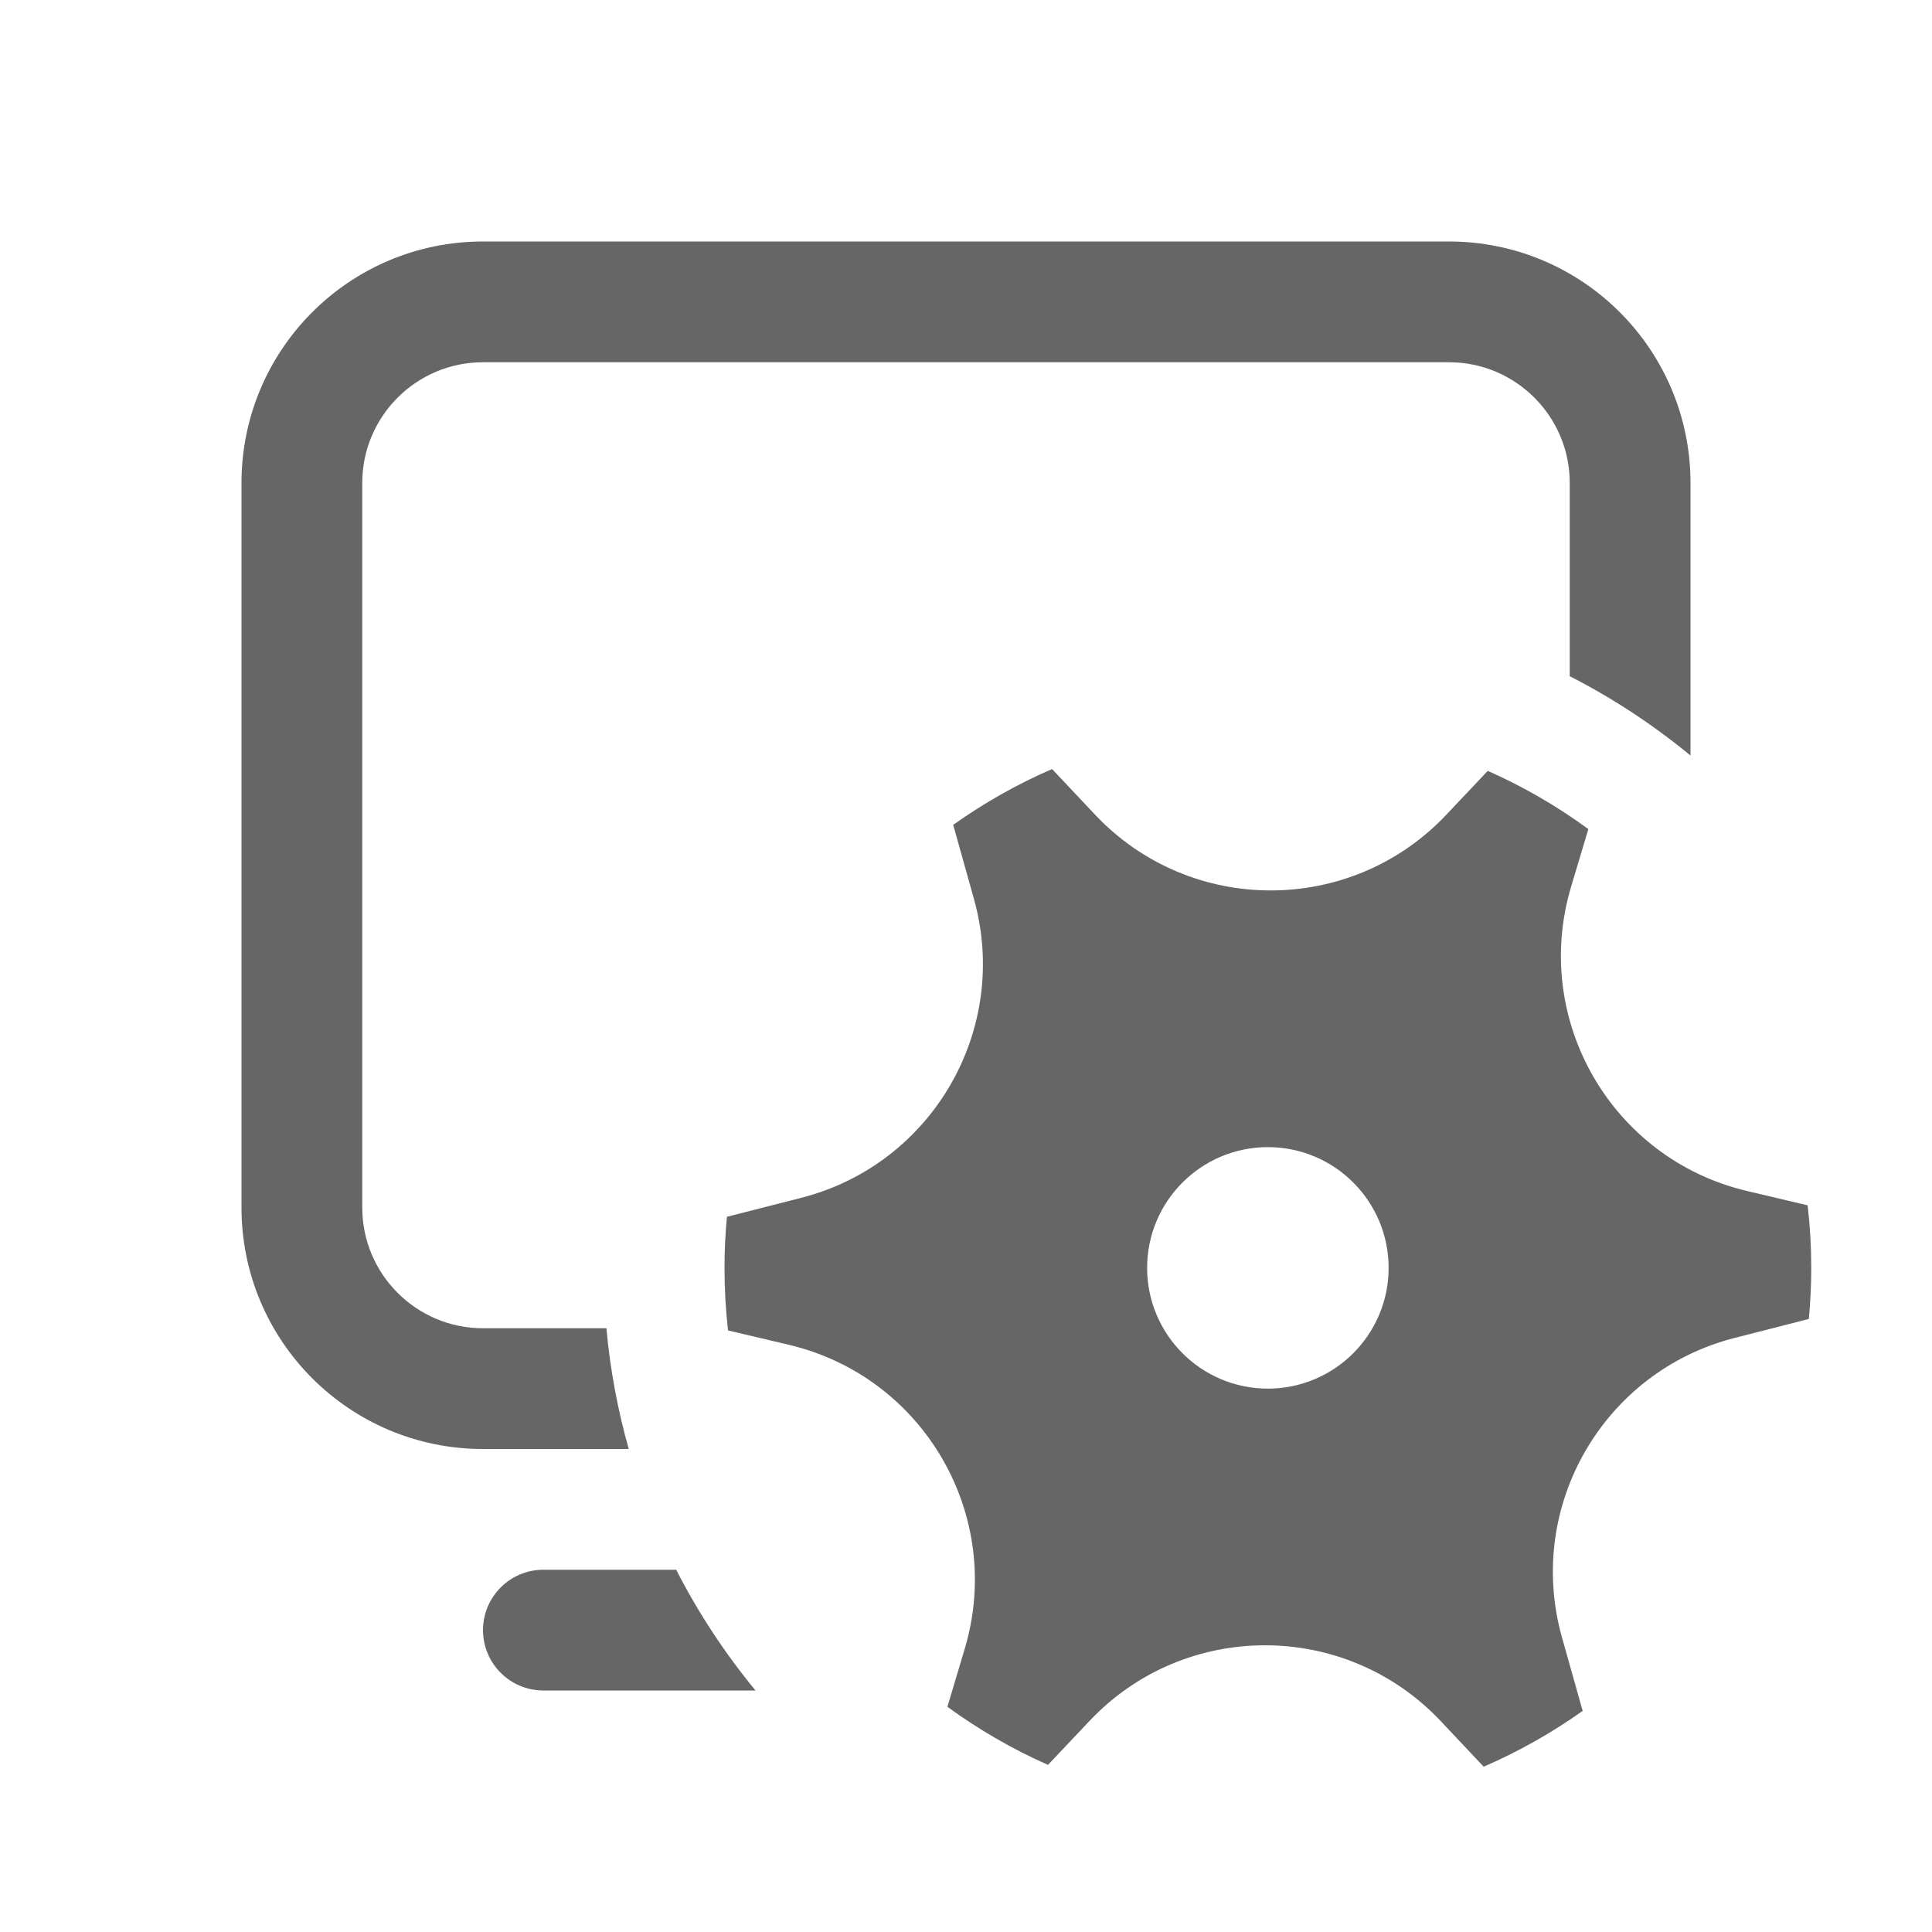
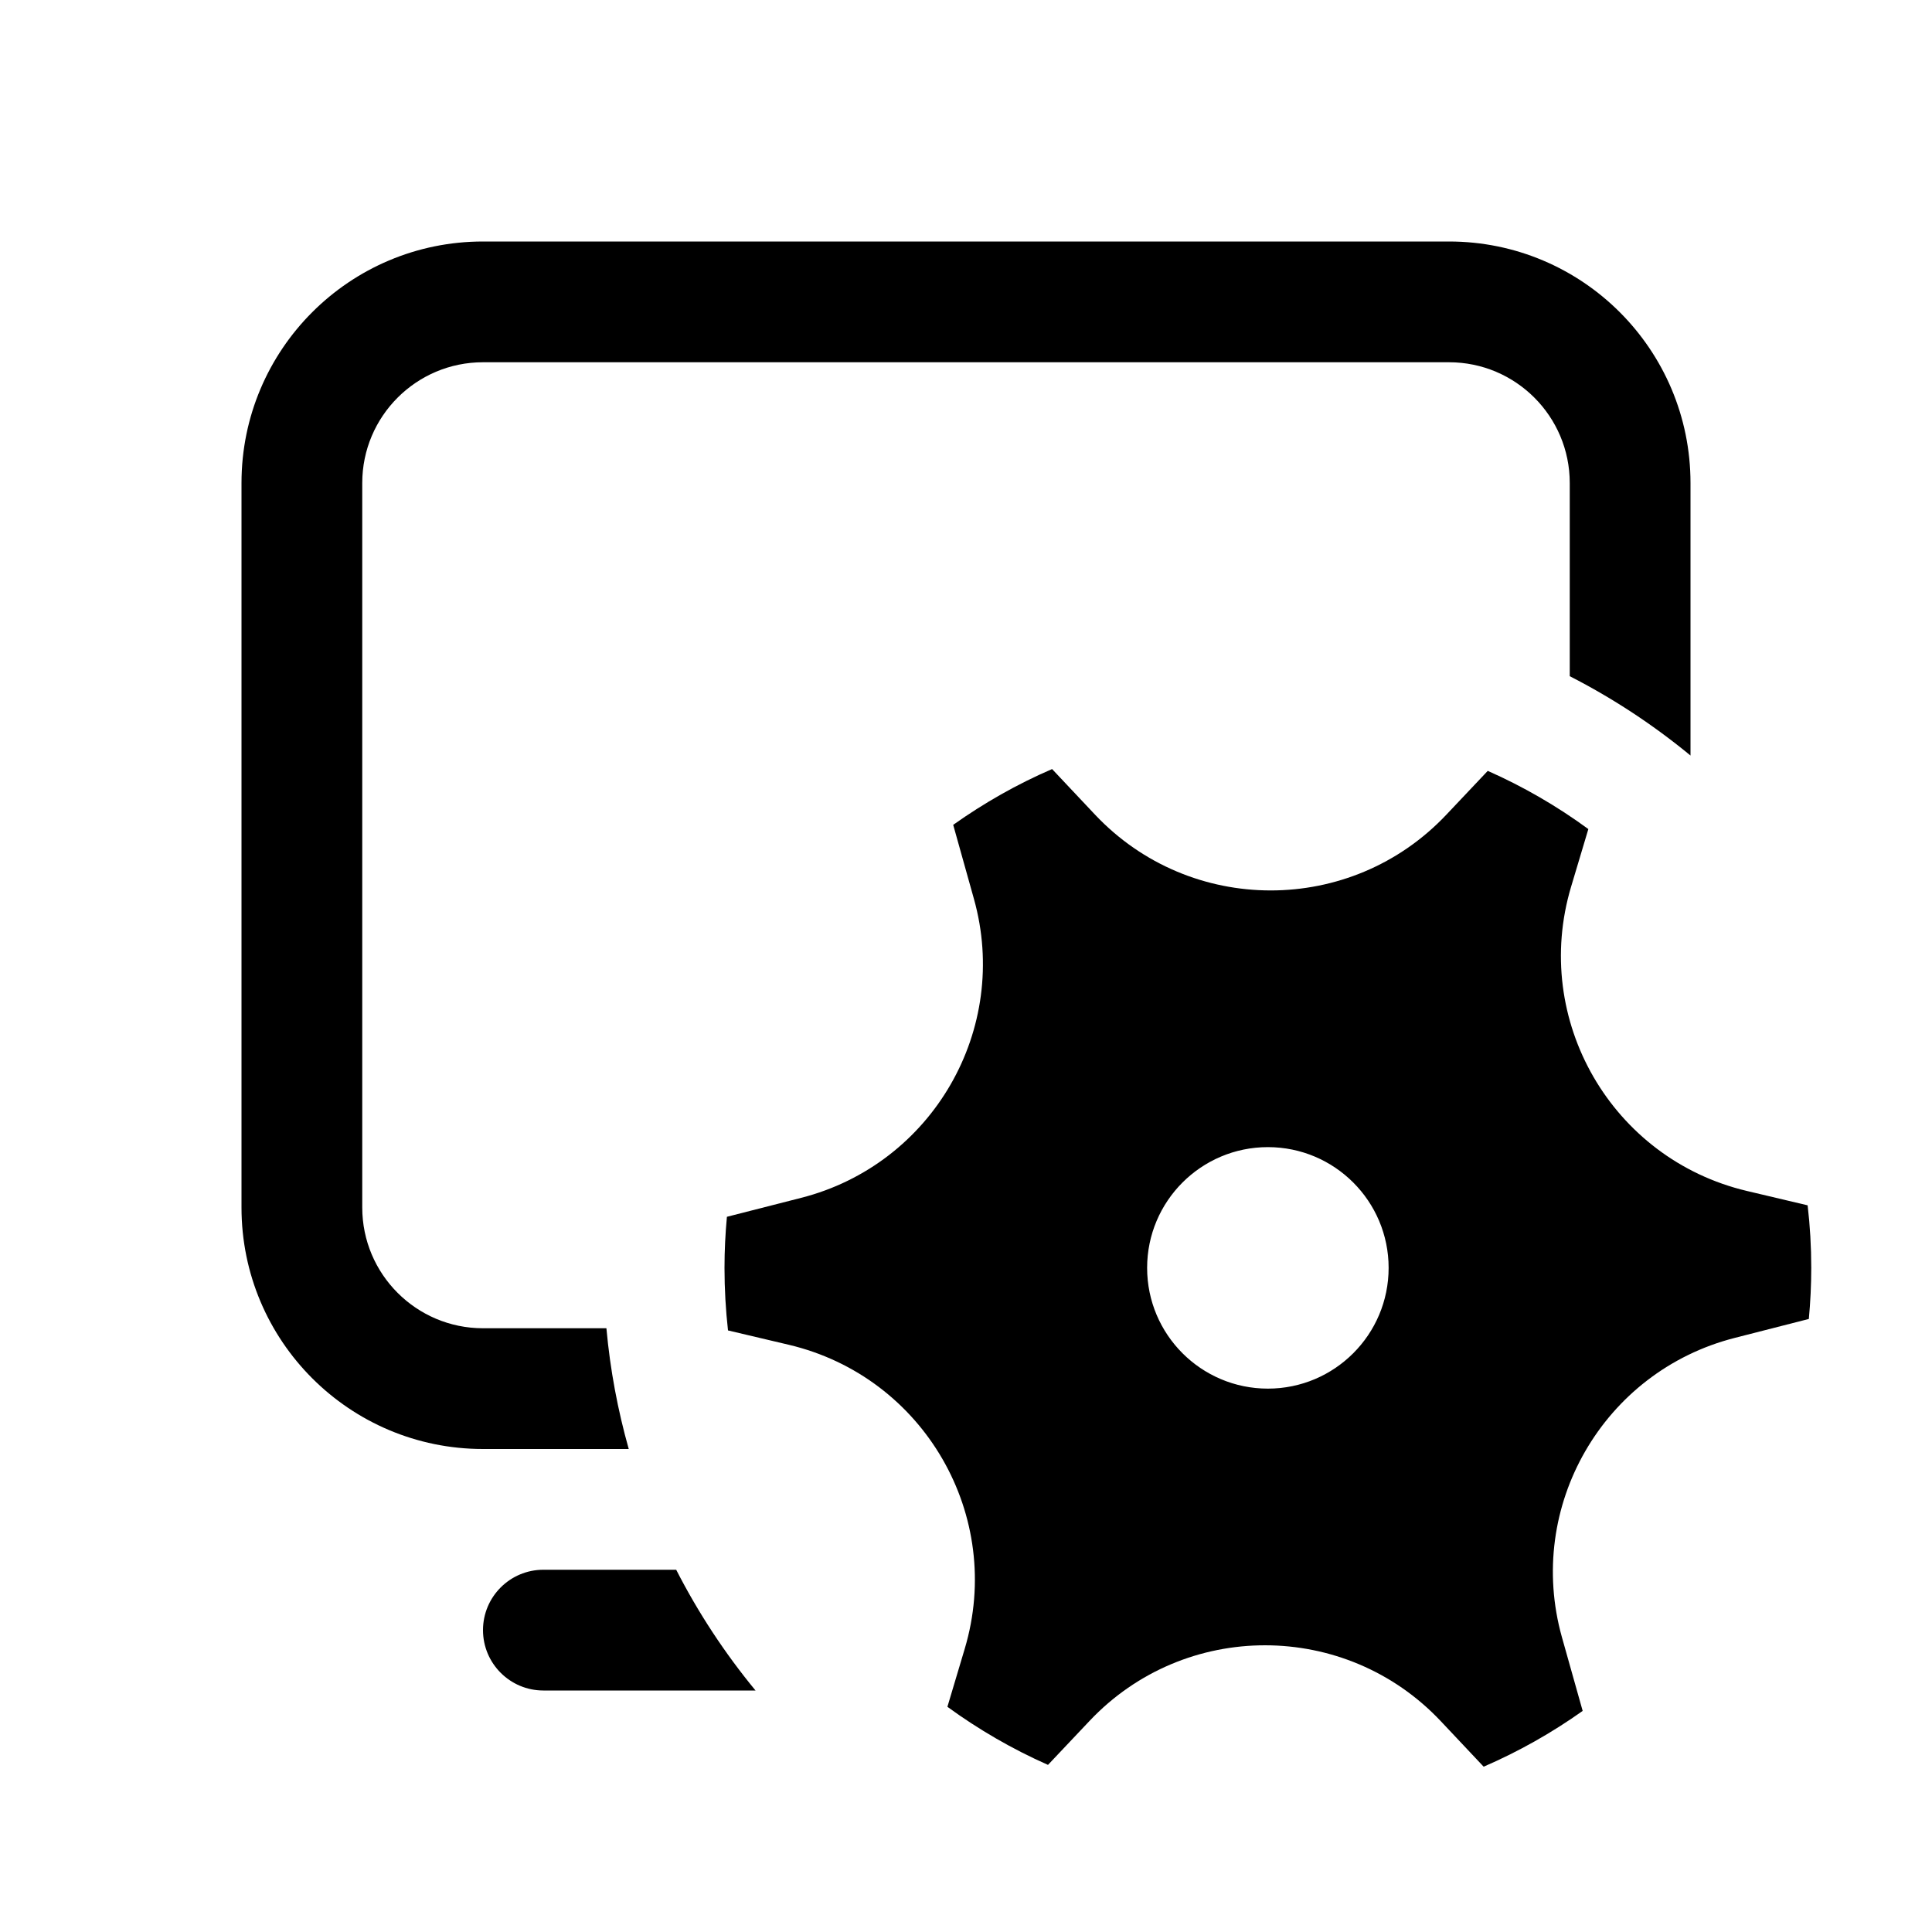
- <svg xmlns="http://www.w3.org/2000/svg" width="16" height="16" viewBox="0 0 16 16" fill="none">
-   <path d="M2 4C2 2.895 2.895 2 4 2H12C13.105 2 14 2.895 14 4V6.257C13.693 6.004 13.358 5.783 13 5.6V4C13 3.448 12.552 3 12 3H4C3.448 3 3 3.448 3 4V10C3 10.552 3.448 11 4 11H5.022C5.053 11.343 5.116 11.678 5.207 12H4C2.895 12 2 11.105 2 10V4Z" fill="#666666" />
-   <path d="M5.6 13H4.5C4.224 13 4 13.224 4 13.5C4 13.776 4.224 14 4.5 14H6.257C6.004 13.693 5.783 13.358 5.6 13Z" fill="#666666" />
-   <path fill-rule="evenodd" clip-rule="evenodd" d="M6.635 9.92C7.723 9.642 8.369 8.523 8.065 7.442L7.894 6.831C8.149 6.65 8.423 6.494 8.713 6.369L9.068 6.746C9.857 7.583 11.188 7.584 11.978 6.747L12.321 6.384C12.617 6.515 12.896 6.677 13.154 6.866L13.011 7.344C12.682 8.446 13.348 9.598 14.467 9.863L14.97 9.982C14.99 10.152 15 10.325 15 10.5C15 10.643 14.993 10.784 14.98 10.923L14.366 11.08C13.278 11.358 12.632 12.476 12.935 13.558L13.107 14.169C12.852 14.35 12.578 14.505 12.287 14.631L11.932 14.254C11.143 13.417 9.812 13.416 9.023 14.252L8.679 14.616C8.383 14.485 8.104 14.323 7.846 14.135L7.989 13.656C8.319 12.554 7.653 11.402 6.533 11.137L6.029 11.018C6.01 10.848 6 10.675 6 10.5C6 10.357 6.007 10.216 6.02 10.077L6.635 9.92ZM11.5 10.5C11.5 11.052 11.052 11.5 10.5 11.5C9.948 11.5 9.5 11.052 9.5 10.5C9.5 9.948 9.948 9.5 10.5 9.5C11.052 9.5 11.5 9.948 11.5 10.5Z" fill="#666666" />
+ <svg xmlns="http://www.w3.org/2000/svg" viewBox="0 0 16 16">
+   <path d="M2 4C2 2.895 2.895 2 4 2H12C13.105 2 14 2.895 14 4V6.257C13.693 6.004 13.358 5.783 13 5.6V4C13 3.448 12.552 3 12 3H4C3.448 3 3 3.448 3 4V10C3 10.552 3.448 11 4 11H5.022C5.053 11.343 5.116 11.678 5.207 12H4C2.895 12 2 11.105 2 10V4Z" />
+   <path d="M5.6 13H4.5C4.224 13 4 13.224 4 13.5C4 13.776 4.224 14 4.5 14H6.257C6.004 13.693 5.783 13.358 5.6 13Z" />
+   <path fill-rule="evenodd" clip-rule="evenodd" d="M6.635 9.92C7.723 9.642 8.369 8.523 8.065 7.442L7.894 6.831C8.149 6.65 8.423 6.494 8.713 6.369L9.068 6.746C9.857 7.583 11.188 7.584 11.978 6.747L12.321 6.384C12.617 6.515 12.896 6.677 13.154 6.866L13.011 7.344C12.682 8.446 13.348 9.598 14.467 9.863L14.97 9.982C14.99 10.152 15 10.325 15 10.5C15 10.643 14.993 10.784 14.98 10.923L14.366 11.08C13.278 11.358 12.632 12.476 12.935 13.558L13.107 14.169C12.852 14.35 12.578 14.505 12.287 14.631L11.932 14.254C11.143 13.417 9.812 13.416 9.023 14.252L8.679 14.616C8.383 14.485 8.104 14.323 7.846 14.135L7.989 13.656C8.319 12.554 7.653 11.402 6.533 11.137L6.029 11.018C6.01 10.848 6 10.675 6 10.5C6 10.357 6.007 10.216 6.02 10.077L6.635 9.92ZM11.5 10.5C11.5 11.052 11.052 11.5 10.5 11.5C9.948 11.5 9.5 11.052 9.5 10.5C9.5 9.948 9.948 9.5 10.5 9.5C11.052 9.5 11.5 9.948 11.5 10.5Z" />
</svg>
